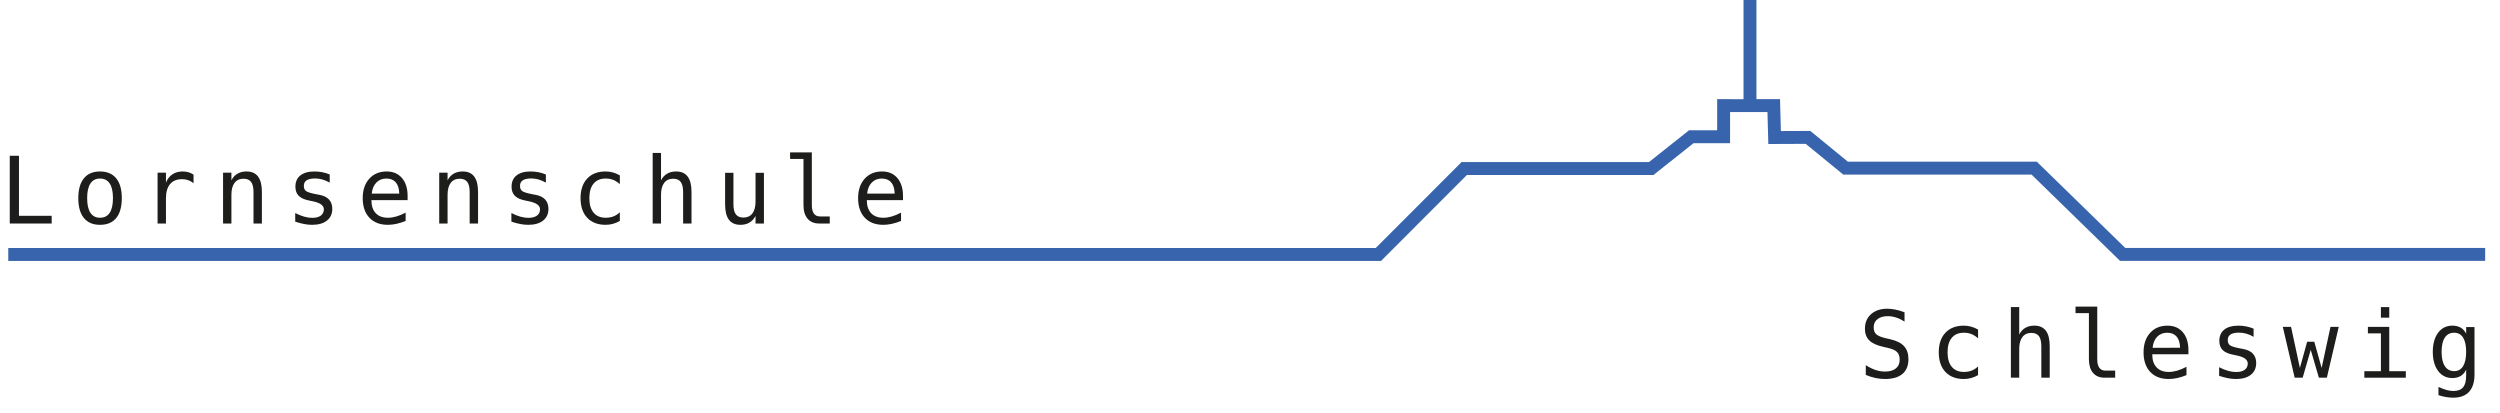
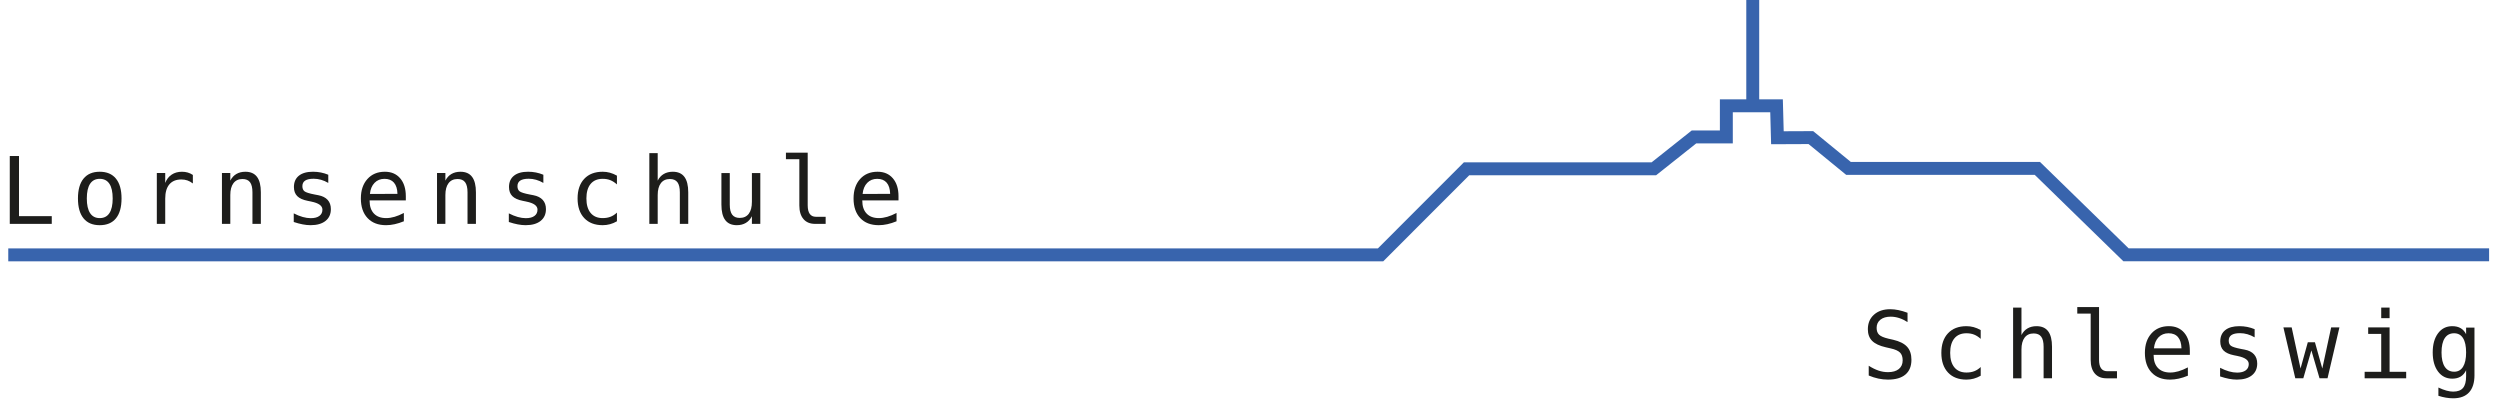
- <svg xmlns="http://www.w3.org/2000/svg" version="1.1" id="svg2" x="0px" y="0px" viewBox="0 0 303.035 50.001" style="enable-background:new 0 0 303.035 50.001;" xml:space="preserve">
+ <svg xmlns="http://www.w3.org/2000/svg" version="1.1" id="svg2" x="0px" y="0px" viewBox="0 0 409.131 67.614" style="enable-background:new 0 0 409.131 67.614;" xml:space="preserve">
  <style type="text/css">
- 	.st0{fill:none;stroke:#3864AD;stroke-width:1.564;stroke-miterlimit:10;}
+ 	.st0{fill:none;stroke:#3864AD;stroke-width:2.115;stroke-miterlimit:10;}
	.st1{fill:#1D1D1B;}
</style>
  <g>
-     <polyline class="st0" points="1.001,30.846 167.078,30.846 177.484,20.43 200.151,20.43 205.007,16.574    208.927,16.574 208.927,12.802 212.122,12.804 212.122,0 212.122,12.802 215.002,12.802 215.106,16.67    219.156,16.653 223.711,20.381 246.569,20.381 257.294,30.837 301.237,30.837  " />
+     <polyline class="st0" points="1.353,41.711 225.93,41.711 240.002,27.627 270.654,27.627 277.22,22.413    282.52,22.413 282.52,17.312 286.841,17.314 286.841,0 286.841,17.312 290.736,17.312 290.877,22.542 296.353,22.518    302.512,27.561 333.422,27.561 347.925,41.699 407.347,41.699  " />
    <g>
-       <path class="st1" d="M1.183,18.882h1.116v7.276h3.966v0.935h-5.082V18.882z" />
-       <path class="st1" d="M12.126,20.785c0.854,0,1.508,0.277,1.96,0.831c0.453,0.554,0.679,1.355,0.679,2.403    c0,1.053-0.226,1.855-0.676,2.405c-0.451,0.553-1.105,0.828-1.963,0.828c-0.855,0-1.507-0.275-1.958-0.828    c-0.451-0.551-0.677-1.353-0.677-2.405c0-1.048,0.226-1.85,0.677-2.403    C10.619,21.061,11.271,20.785,12.126,20.785z M12.126,21.642c-0.514,0-0.902,0.2-1.166,0.6    c-0.264,0.4-0.396,0.992-0.396,1.776c0,0.781,0.132,1.373,0.396,1.774c0.264,0.401,0.652,0.602,1.166,0.602    c0.517,0,0.907-0.201,1.171-0.602s0.396-0.993,0.396-1.774c0-0.784-0.132-1.377-0.396-1.776    C13.033,21.843,12.643,21.642,12.126,21.642z" />
-       <path class="st1" d="M23.461,22.203c-0.216-0.169-0.436-0.291-0.66-0.368c-0.224-0.077-0.469-0.116-0.737-0.116    c-0.631,0-1.113,0.198-1.447,0.594c-0.334,0.396-0.5,0.968-0.5,1.716v3.063h-1.017v-6.16h1.017v1.205    c0.169-0.436,0.428-0.771,0.778-1.004c0.35-0.232,0.766-0.349,1.246-0.349c0.249,0,0.482,0.031,0.698,0.094    c0.216,0.062,0.423,0.159,0.622,0.291V22.203z" />
-       <path class="st1" d="M31.745,23.276v3.816h-1.017v-3.816c0-0.554-0.097-0.961-0.291-1.221s-0.499-0.391-0.913-0.391    c-0.473,0-0.837,0.168-1.092,0.503s-0.382,0.817-0.382,1.444v3.481h-1.012v-6.16h1.012v0.924    c0.18-0.352,0.423-0.619,0.731-0.8c0.308-0.182,0.673-0.273,1.095-0.273c0.627,0,1.095,0.206,1.405,0.619    C31.59,21.816,31.745,22.44,31.745,23.276z" />
-       <path class="st1" d="M39.965,21.148v0.99c-0.29-0.169-0.581-0.295-0.875-0.379s-0.592-0.127-0.896-0.127    c-0.459,0-0.8,0.074-1.026,0.223s-0.338,0.375-0.338,0.679c0,0.275,0.085,0.48,0.253,0.616    c0.169,0.136,0.588,0.268,1.259,0.396l0.407,0.077c0.502,0.096,0.882,0.286,1.141,0.572    c0.258,0.286,0.388,0.658,0.388,1.116c0,0.609-0.216,1.083-0.649,1.427c-0.433,0.343-1.034,0.514-1.804,0.514    c-0.304,0-0.624-0.032-0.957-0.096c-0.334-0.065-0.695-0.16-1.083-0.289v-1.044    c0.378,0.194,0.739,0.34,1.083,0.438s0.671,0.145,0.979,0.145c0.447,0,0.794-0.091,1.04-0.272    s0.369-0.435,0.369-0.762c0-0.469-0.449-0.793-1.348-0.973l-0.044-0.011l-0.379-0.077    c-0.583-0.113-1.008-0.305-1.276-0.575c-0.268-0.27-0.402-0.637-0.402-1.103c0-0.59,0.2-1.046,0.6-1.367    c0.399-0.321,0.97-0.481,1.71-0.481c0.33,0,0.647,0.03,0.952,0.091    C39.373,20.936,39.671,21.027,39.965,21.148z" />
-       <path class="st1" d="M49.408,23.76v0.495h-4.384v0.033c0,0.671,0.175,1.19,0.525,1.557s0.844,0.55,1.482,0.55    c0.322,0,0.66-0.052,1.012-0.154c0.352-0.102,0.728-0.258,1.127-0.467v1.006    c-0.385,0.158-0.756,0.275-1.114,0.354s-0.703,0.118-1.037,0.118c-0.957,0-1.705-0.287-2.244-0.86    s-0.809-1.364-0.809-2.373c0-0.982,0.264-1.767,0.792-2.354c0.528-0.586,1.232-0.88,2.112-0.88    c0.785,0,1.403,0.266,1.856,0.797C49.181,22.114,49.408,22.84,49.408,23.76z M48.395,23.463    c-0.015-0.594-0.155-1.046-0.421-1.356c-0.266-0.31-0.648-0.465-1.147-0.465c-0.488,0-0.889,0.162-1.205,0.484    s-0.502,0.77-0.561,1.342L48.395,23.463z" />
-       <path class="st1" d="M57.947,23.276v3.816h-1.017v-3.816c0-0.554-0.097-0.961-0.291-1.221s-0.499-0.391-0.913-0.391    c-0.473,0-0.837,0.168-1.092,0.503s-0.382,0.817-0.382,1.444v3.481h-1.012v-6.16h1.012v0.924    c0.18-0.352,0.423-0.619,0.731-0.8c0.308-0.182,0.673-0.273,1.095-0.273c0.627,0,1.095,0.206,1.405,0.619    C57.792,21.816,57.947,22.44,57.947,23.276z" />
-       <path class="st1" d="M66.167,21.148v0.99c-0.29-0.169-0.581-0.295-0.875-0.379s-0.592-0.127-0.896-0.127    c-0.459,0-0.8,0.074-1.026,0.223s-0.338,0.375-0.338,0.679c0,0.275,0.085,0.48,0.253,0.616    c0.169,0.136,0.588,0.268,1.259,0.396l0.407,0.077c0.502,0.096,0.882,0.286,1.141,0.572    c0.258,0.286,0.388,0.658,0.388,1.116c0,0.609-0.216,1.083-0.649,1.427c-0.433,0.343-1.034,0.514-1.804,0.514    c-0.304,0-0.624-0.032-0.957-0.096c-0.334-0.065-0.695-0.16-1.083-0.289v-1.044    c0.378,0.194,0.739,0.34,1.083,0.438s0.671,0.145,0.979,0.145c0.447,0,0.794-0.091,1.04-0.272    s0.369-0.435,0.369-0.762c0-0.469-0.449-0.793-1.348-0.973l-0.044-0.011l-0.379-0.077    c-0.583-0.113-1.008-0.305-1.276-0.575c-0.268-0.27-0.402-0.637-0.402-1.103c0-0.59,0.2-1.046,0.6-1.367    c0.399-0.321,0.97-0.481,1.71-0.481c0.33,0,0.647,0.03,0.952,0.091C65.575,20.936,65.874,21.027,66.167,21.148    z" />
-       <path class="st1" d="M75.134,26.779c-0.272,0.158-0.551,0.275-0.839,0.354c-0.288,0.079-0.582,0.118-0.883,0.118    c-0.953,0-1.698-0.285-2.235-0.857c-0.538-0.572-0.806-1.364-0.806-2.376c0-1.012,0.269-1.804,0.806-2.376    c0.537-0.572,1.282-0.858,2.235-0.858c0.297,0,0.587,0.039,0.869,0.116c0.282,0.077,0.566,0.196,0.853,0.357    v1.062c-0.268-0.238-0.536-0.411-0.806-0.517s-0.575-0.16-0.916-0.16c-0.634,0-1.122,0.206-1.463,0.616    c-0.341,0.411-0.511,0.998-0.511,1.76c0,0.759,0.171,1.345,0.514,1.757s0.83,0.619,1.46,0.619    c0.352,0,0.667-0.055,0.946-0.162c0.278-0.108,0.537-0.276,0.775-0.503V26.779z" />
-       <path class="st1" d="M83.821,23.276v3.816h-1.017v-3.816c0-0.554-0.097-0.961-0.291-1.221s-0.499-0.391-0.913-0.391    c-0.473,0-0.837,0.168-1.092,0.503s-0.382,0.817-0.382,1.444v3.481h-1.012V18.535h1.012v3.322    c0.18-0.352,0.423-0.619,0.731-0.8c0.308-0.182,0.673-0.273,1.095-0.273c0.627,0,1.095,0.206,1.405,0.619    C83.666,21.816,83.821,22.44,83.821,23.276z" />
-       <path class="st1" d="M87.892,24.761v-3.817h1.012v3.817c0,0.554,0.098,0.961,0.294,1.221    c0.196,0.26,0.499,0.39,0.91,0.39c0.477,0,0.841-0.167,1.094-0.502c0.253-0.335,0.38-0.817,0.38-1.444    v-3.481h1.017v6.148h-1.017v-0.923c-0.18,0.355-0.425,0.625-0.734,0.807c-0.31,0.184-0.672,0.275-1.086,0.275    c-0.63,0-1.1-0.206-1.408-0.619C88.046,26.221,87.892,25.597,87.892,24.761z" />
-       <path class="st1" d="M98.405,24.86c0,0.455,0.083,0.797,0.25,1.028s0.414,0.347,0.74,0.347h1.183v0.857h-1.282    c-0.605,0-1.073-0.194-1.405-0.583c-0.332-0.388-0.498-0.938-0.498-1.649v-5.594H95.77v-0.792h2.635V24.86z" />
-       <path class="st1" d="M109.457,23.76v0.495h-4.384v0.033c0,0.671,0.175,1.19,0.525,1.557s0.844,0.55,1.482,0.55    c0.322,0,0.66-0.052,1.012-0.154c0.352-0.102,0.728-0.258,1.127-0.467v1.006    c-0.385,0.158-0.756,0.275-1.114,0.354s-0.703,0.118-1.037,0.118c-0.957,0-1.705-0.287-2.244-0.86    s-0.809-1.364-0.809-2.373c0-0.982,0.264-1.767,0.792-2.354c0.528-0.586,1.232-0.88,2.112-0.88    c0.785,0,1.403,0.266,1.856,0.797C109.231,22.114,109.457,22.84,109.457,23.76z M108.445,23.463    c-0.015-0.594-0.155-1.046-0.421-1.356c-0.266-0.31-0.648-0.465-1.147-0.465c-0.488,0-0.889,0.162-1.205,0.484    s-0.502,0.77-0.561,1.342L108.445,23.463z" />
+       <path class="st1" d="M1.599,25.533h1.51v9.84h5.362v1.264H1.599V25.533z" />
+       <path class="st1" d="M16.321,28.106c1.155,0,2.039,0.374,2.651,1.123c0.612,0.749,0.918,1.832,0.918,3.25    c0,1.423-0.305,2.508-0.915,3.254c-0.61,0.747-1.495,1.12-2.655,1.12c-1.155,0-2.038-0.373-2.648-1.12    c-0.61-0.746-0.915-1.831-0.915-3.254c0-1.418,0.305-2.501,0.915-3.25C14.283,28.481,15.166,28.106,16.321,28.106z     M16.321,29.266c-0.694,0-1.22,0.271-1.577,0.811c-0.357,0.54-0.536,1.341-0.536,2.402    c0,1.056,0.178,1.856,0.536,2.399c0.357,0.543,0.882,0.815,1.577,0.815c0.699,0,1.227-0.272,1.584-0.815    s0.536-1.343,0.536-2.399c0-1.06-0.179-1.861-0.536-2.402S17.02,29.266,16.321,29.266z" />
+       <path class="st1" d="M31.563,30.025c-0.293-0.228-0.59-0.394-0.893-0.498c-0.303-0.104-0.635-0.156-0.997-0.156    c-0.853,0-1.505,0.268-1.956,0.803c-0.451,0.535-0.677,1.309-0.677,2.32v4.143h-1.376v-8.33h1.376v1.629    c0.228-0.59,0.579-1.042,1.052-1.357c0.474-0.315,1.035-0.472,1.685-0.472c0.337,0,0.652,0.043,0.944,0.127    c0.292,0.085,0.573,0.216,0.841,0.394V30.025z" />
+       <path class="st1" d="M42.689,31.475v5.162h-1.376v-5.162c0-0.749-0.132-1.299-0.395-1.651s-0.674-0.528-1.234-0.528    c-0.64,0-1.132,0.227-1.477,0.681c-0.344,0.454-0.517,1.105-0.517,1.952v4.708h-1.369v-8.33h1.369v1.25    c0.243-0.476,0.573-0.836,0.989-1.082c0.416-0.245,0.91-0.368,1.48-0.368c0.848,0,1.481,0.279,1.9,0.837    C42.479,29.501,42.689,30.345,42.689,31.475z" />
+       <path class="st1" d="M53.724,28.597v1.338c-0.392-0.228-0.786-0.399-1.182-0.513    c-0.397-0.114-0.801-0.171-1.212-0.171c-0.62,0-1.082,0.101-1.387,0.301c-0.305,0.201-0.458,0.507-0.458,0.918    c0,0.372,0.114,0.649,0.342,0.833s0.796,0.362,1.703,0.536l0.55,0.104c0.679,0.129,1.194,0.387,1.544,0.773    s0.524,0.89,0.524,1.51c0,0.823-0.293,1.466-0.878,1.93c-0.585,0.463-1.398,0.695-2.439,0.695    c-0.412,0-0.843-0.043-1.294-0.13c-0.451-0.086-0.94-0.217-1.465-0.39v-1.414    c0.511,0.263,0.999,0.46,1.465,0.591c0.466,0.132,0.907,0.197,1.324,0.197c0.605,0,1.074-0.123,1.406-0.368    s0.498-0.589,0.498-1.03c0-0.634-0.607-1.073-1.822-1.316l-0.06-0.015l-0.513-0.104    c-0.789-0.154-1.364-0.413-1.726-0.777c-0.362-0.364-0.543-0.861-0.543-1.491c0-0.798,0.271-1.414,0.811-1.848    c0.54-0.434,1.311-0.651,2.313-0.651c0.446,0,0.875,0.041,1.287,0.123C52.923,28.311,53.327,28.433,53.724,28.597z" />
+       <path class="st1" d="M66.414,32.13v0.669h-5.928v0.045c0,0.907,0.237,1.609,0.71,2.104    c0.473,0.496,1.142,0.744,2.004,0.744c0.436,0,0.892-0.07,1.368-0.208s0.984-0.35,1.525-0.632v1.361    c-0.521,0.213-1.023,0.373-1.506,0.479s-0.951,0.16-1.402,0.16c-1.294,0-2.306-0.388-3.034-1.164    c-0.729-0.776-1.094-1.846-1.094-3.209c0-1.329,0.357-2.39,1.071-3.183c0.714-0.793,1.666-1.19,2.856-1.19    c1.061,0,1.897,0.36,2.51,1.079C66.107,29.904,66.414,30.886,66.414,32.13z M65.045,31.728    c-0.02-0.803-0.209-1.414-0.569-1.833c-0.36-0.419-0.876-0.628-1.551-0.628c-0.66,0-1.203,0.218-1.629,0.655    c-0.426,0.436-0.679,1.041-0.758,1.815L65.045,31.728z" />
+       <path class="st1" d="M77.887,31.475v5.162h-1.376v-5.162c0-0.749-0.132-1.299-0.395-1.651s-0.674-0.528-1.234-0.528    c-0.64,0-1.132,0.227-1.477,0.681c-0.344,0.454-0.517,1.105-0.517,1.952v4.708h-1.369v-8.33h1.369v1.25    c0.243-0.476,0.573-0.836,0.989-1.082c0.416-0.245,0.91-0.368,1.48-0.368c0.848,0,1.481,0.279,1.9,0.837    C77.677,29.501,77.887,30.345,77.887,31.475z" />
+       <path class="st1" d="M88.922,28.597v1.338c-0.392-0.228-0.786-0.399-1.182-0.513    c-0.397-0.114-0.801-0.171-1.212-0.171c-0.62,0-1.082,0.101-1.387,0.301c-0.305,0.201-0.458,0.507-0.458,0.918    c0,0.372,0.114,0.649,0.342,0.833s0.796,0.362,1.703,0.536l0.55,0.104c0.679,0.129,1.194,0.387,1.544,0.773    s0.524,0.89,0.524,1.51c0,0.823-0.293,1.466-0.878,1.93c-0.585,0.463-1.398,0.695-2.439,0.695    c-0.412,0-0.843-0.043-1.294-0.13c-0.451-0.086-0.94-0.217-1.465-0.39v-1.414    c0.511,0.263,0.999,0.46,1.465,0.591c0.466,0.132,0.907,0.197,1.324,0.197c0.605,0,1.074-0.123,1.406-0.368    s0.498-0.589,0.498-1.03c0-0.634-0.607-1.073-1.822-1.316l-0.06-0.015l-0.513-0.104    c-0.789-0.154-1.364-0.413-1.726-0.777c-0.362-0.364-0.543-0.861-0.543-1.491c0-0.798,0.271-1.414,0.811-1.848    c0.54-0.434,1.311-0.651,2.313-0.651c0.446,0,0.875,0.041,1.287,0.123C88.121,28.311,88.525,28.433,88.922,28.597z" />
+       <path class="st1" d="M100.964,36.213c-0.367,0.213-0.745,0.373-1.134,0.479s-0.787,0.16-1.194,0.16    c-1.289,0-2.297-0.387-3.023-1.16c-0.727-0.774-1.09-1.845-1.09-3.213c0-1.368,0.363-2.439,1.09-3.213    c0.726-0.773,1.734-1.16,3.023-1.16c0.402,0,0.793,0.052,1.175,0.156s0.766,0.265,1.153,0.483v1.435    c-0.362-0.322-0.725-0.555-1.09-0.699c-0.364-0.144-0.777-0.216-1.238-0.216c-0.858,0-1.517,0.278-1.978,0.833    c-0.461,0.556-0.692,1.349-0.692,2.38c0,1.026,0.232,1.819,0.695,2.377c0.464,0.558,1.122,0.837,1.975,0.837    c0.476,0,0.902-0.073,1.279-0.22c0.377-0.146,0.727-0.373,1.049-0.68V36.213z" />
+       <path class="st1" d="M112.633,31.475v5.162h-1.376v-5.162c0-0.749-0.132-1.299-0.395-1.651s-0.674-0.528-1.234-0.528    c-0.64,0-1.132,0.227-1.477,0.681c-0.344,0.454-0.517,1.105-0.517,1.952v4.708h-1.369V25.064h1.369v4.492    c0.243-0.476,0.573-0.836,0.989-1.082c0.416-0.245,0.91-0.368,1.48-0.368c0.848,0,1.481,0.279,1.9,0.837    C112.423,29.501,112.633,30.345,112.633,31.475z" />
+       <path class="st1" d="M118.06,33.484V28.322h1.369v5.162c0,0.749,0.132,1.299,0.398,1.651    c0.265,0.352,0.675,0.528,1.231,0.528c0.644,0,1.138-0.227,1.48-0.681c0.342-0.454,0.513-1.105,0.513-1.952v-4.708    h1.376v8.315h-1.376v-1.25c-0.243,0.481-0.574,0.845-0.993,1.093s-0.909,0.372-1.469,0.372    c-0.853,0-1.487-0.279-1.904-0.837C118.268,35.458,118.06,34.614,118.06,33.484z" />
+       <path class="st1" d="M132.183,33.617c0,0.615,0.113,1.079,0.338,1.391c0.226,0.312,0.559,0.469,1,0.469h1.599    v1.16h-1.733c-0.818,0-1.452-0.263-1.9-0.789c-0.449-0.525-0.673-1.269-0.673-2.231v-7.564h-2.194v-1.071h3.562    V33.617z" />
+       <path class="st1" d="M147.043,32.13v0.669h-5.928v0.045c0,0.907,0.237,1.609,0.71,2.104    c0.473,0.496,1.142,0.744,2.004,0.744c0.436,0,0.892-0.07,1.368-0.208s0.984-0.35,1.525-0.632v1.361    c-0.521,0.213-1.023,0.373-1.506,0.479s-0.951,0.16-1.402,0.16c-1.294,0-2.306-0.388-3.034-1.164    c-0.729-0.776-1.094-1.846-1.094-3.209c0-1.329,0.357-2.39,1.071-3.183c0.714-0.793,1.666-1.19,2.856-1.19    c1.061,0,1.897,0.36,2.51,1.079C146.737,29.904,147.043,30.886,147.043,32.13z M145.675,31.728    c-0.02-0.803-0.209-1.414-0.569-1.833c-0.36-0.419-0.876-0.628-1.551-0.628c-0.66,0-1.203,0.218-1.629,0.655    c-0.426,0.436-0.679,1.041-0.758,1.815L145.675,31.728z" />
    </g>
    <g>
-       <path class="st1" d="M230.856,37.851v1.127c-0.338-0.216-0.676-0.379-1.016-0.489    c-0.339-0.11-0.681-0.165-1.025-0.165c-0.524,0-0.939,0.122-1.243,0.366c-0.304,0.243-0.456,0.572-0.456,0.986    c0,0.363,0.1,0.641,0.3,0.831c0.199,0.19,0.572,0.351,1.119,0.478l0.583,0.132    c0.769,0.18,1.331,0.462,1.683,0.847c0.352,0.386,0.528,0.91,0.528,1.573c0,0.781-0.242,1.377-0.726,1.788    c-0.484,0.41-1.188,0.615-2.112,0.615c-0.385,0-0.772-0.041-1.161-0.123c-0.389-0.083-0.778-0.207-1.171-0.372    v-1.182c0.422,0.268,0.82,0.464,1.196,0.588c0.376,0.125,0.754,0.188,1.136,0.188c0.56,0,0.997-0.126,1.309-0.377    s0.468-0.603,0.468-1.054c0-0.41-0.107-0.724-0.322-0.94c-0.214-0.216-0.587-0.383-1.119-0.5l-0.594-0.138    c-0.763-0.172-1.316-0.433-1.661-0.781c-0.345-0.348-0.517-0.815-0.517-1.402c0-0.733,0.246-1.32,0.739-1.763    c0.493-0.441,1.148-0.663,1.967-0.663c0.315,0,0.646,0.036,0.995,0.107S230.47,37.708,230.856,37.851z" />
-       <path class="st1" d="M239.769,45.469c-0.272,0.157-0.552,0.276-0.839,0.354c-0.288,0.079-0.582,0.118-0.883,0.118    c-0.954,0-1.699-0.286-2.236-0.857c-0.537-0.572-0.806-1.364-0.806-2.376c0-1.013,0.269-1.805,0.806-2.376    c0.537-0.572,1.282-0.858,2.236-0.858c0.297,0,0.586,0.039,0.869,0.115c0.282,0.077,0.566,0.196,0.853,0.357    v1.062c-0.269-0.238-0.537-0.41-0.807-0.517s-0.574-0.159-0.915-0.159c-0.635,0-1.122,0.205-1.463,0.615    c-0.342,0.411-0.512,0.998-0.512,1.761c0,0.759,0.171,1.345,0.514,1.757c0.343,0.413,0.83,0.619,1.461,0.619    c0.352,0,0.667-0.055,0.945-0.162c0.279-0.108,0.537-0.276,0.776-0.504V45.469z" />
-       <path class="st1" d="M248.455,41.965v3.817h-1.018v-3.817c0-0.553-0.097-0.96-0.291-1.221    c-0.194-0.26-0.499-0.391-0.913-0.391c-0.473,0-0.837,0.168-1.092,0.504c-0.255,0.335-0.382,0.816-0.382,1.443    v3.481h-1.013v-8.558h1.013v3.321c0.179-0.352,0.423-0.618,0.731-0.8c0.308-0.182,0.673-0.273,1.094-0.273    c0.627,0,1.096,0.206,1.405,0.619C248.301,40.505,248.455,41.129,248.455,41.965z" />
-       <path class="st1" d="M254.216,43.549c0,0.455,0.083,0.798,0.25,1.029c0.167,0.231,0.413,0.346,0.74,0.346h1.182    v0.858h-1.281c-0.605,0-1.073-0.194-1.405-0.583s-0.497-0.939-0.497-1.65v-5.593h-1.623v-0.792h2.635V43.549z" />
-       <path class="st1" d="M265.269,42.449v0.495h-4.384v0.033c0,0.671,0.175,1.19,0.525,1.557    c0.35,0.366,0.844,0.55,1.482,0.55c0.322,0,0.66-0.052,1.012-0.154s0.728-0.259,1.128-0.468v1.007    c-0.386,0.157-0.757,0.276-1.114,0.354c-0.357,0.079-0.703,0.118-1.037,0.118c-0.956,0-1.704-0.286-2.243-0.86    s-0.809-1.365-0.809-2.373c0-0.982,0.264-1.768,0.792-2.354c0.527-0.586,1.231-0.88,2.111-0.88    c0.785,0,1.403,0.266,1.856,0.798C265.042,40.803,265.269,41.529,265.269,42.449z M264.256,42.152    c-0.015-0.594-0.154-1.046-0.42-1.355c-0.267-0.31-0.648-0.465-1.147-0.465c-0.487,0-0.889,0.161-1.204,0.483    c-0.315,0.323-0.502,0.77-0.56,1.343L264.256,42.152z" />
-       <path class="st1" d="M273.168,39.837v0.99c-0.29-0.169-0.581-0.296-0.875-0.38c-0.293-0.084-0.592-0.127-0.896-0.127    c-0.458,0-0.8,0.074-1.025,0.224c-0.226,0.148-0.338,0.374-0.338,0.679c0,0.275,0.084,0.48,0.253,0.616    c0.168,0.136,0.588,0.268,1.259,0.396l0.407,0.077c0.503,0.096,0.883,0.286,1.142,0.572s0.388,0.658,0.388,1.116    c0,0.609-0.217,1.085-0.649,1.428s-1.033,0.514-1.804,0.514c-0.305,0-0.623-0.032-0.957-0.096    c-0.334-0.065-0.694-0.16-1.083-0.289v-1.045c0.377,0.194,0.738,0.34,1.083,0.438    c0.345,0.097,0.671,0.145,0.98,0.145c0.447,0,0.793-0.091,1.039-0.273s0.368-0.435,0.368-0.762    c0-0.469-0.449-0.794-1.347-0.974l-0.044-0.011l-0.38-0.077c-0.583-0.113-1.009-0.305-1.276-0.574    s-0.401-0.638-0.401-1.103c0-0.59,0.2-1.046,0.6-1.366c0.399-0.321,0.97-0.481,1.711-0.481    c0.329,0,0.646,0.03,0.951,0.091S272.874,39.716,273.168,39.837z" />
-       <path class="st1" d="M276.707,39.622h1.001l1.072,4.978l0.88-3.179h0.864l0.891,3.179l1.072-4.978h1.001    l-1.44,6.16h-0.969l-0.984-3.377l-0.979,3.377h-0.968L276.707,39.622z" />
-       <path class="st1" d="M287.021,39.622h2.59v5.374h2.008v0.786h-5.027v-0.786h2.008V40.409h-1.578V39.622z     M288.599,37.224h1.012v1.281h-1.012V37.224z" />
-       <path class="st1" d="M299.944,45.386c0,0.925-0.219,1.625-0.655,2.102s-1.078,0.715-1.925,0.715    c-0.278,0-0.57-0.025-0.874-0.077c-0.305-0.051-0.609-0.126-0.913-0.226v-1.001    c0.359,0.169,0.685,0.294,0.979,0.374c0.294,0.081,0.564,0.121,0.809,0.121c0.547,0,0.944-0.148,1.193-0.445    c0.25-0.297,0.374-0.769,0.374-1.413V45.491v-0.688c-0.161,0.344-0.381,0.601-0.66,0.769    c-0.278,0.169-0.617,0.253-1.018,0.253c-0.718,0-1.292-0.288-1.721-0.863c-0.43-0.576-0.644-1.346-0.644-2.311    c0-0.968,0.214-1.739,0.644-2.315c0.429-0.575,1.003-0.863,1.721-0.863c0.397,0,0.732,0.079,1.007,0.236    c0.275,0.158,0.499,0.401,0.671,0.731v-0.797h1.013V45.386z M298.932,42.652c0-0.759-0.123-1.335-0.371-1.73    c-0.247-0.394-0.607-0.591-1.081-0.591c-0.494,0-0.872,0.197-1.133,0.591c-0.26,0.395-0.391,0.971-0.391,1.73    c0,0.76,0.132,1.338,0.394,1.735c0.262,0.398,0.643,0.597,1.142,0.597c0.465,0,0.822-0.199,1.069-0.6    C298.809,43.985,298.932,43.408,298.932,42.652z" />
+       <path class="st1" d="M312.172,51.185v1.524c-0.456-0.292-0.913-0.513-1.372-0.662    c-0.459-0.148-0.921-0.223-1.387-0.223c-0.709,0-1.27,0.165-1.681,0.494c-0.412,0.33-0.618,0.775-0.618,1.335    c0,0.491,0.136,0.865,0.406,1.123c0.27,0.258,0.774,0.474,1.513,0.647l0.789,0.179    c1.041,0.243,1.8,0.624,2.275,1.145c0.476,0.52,0.714,1.23,0.714,2.127c0,1.056-0.327,1.861-0.981,2.417    s-1.606,0.833-2.856,0.833c-0.52,0-1.043-0.056-1.569-0.167c-0.525-0.112-1.053-0.279-1.584-0.503v-1.599    c0.57,0.362,1.109,0.627,1.618,0.796c0.508,0.169,1.02,0.253,1.535,0.253c0.759,0,1.349-0.17,1.77-0.51    c0.421-0.34,0.632-0.815,0.632-1.424c0-0.556-0.144-0.98-0.435-1.272c-0.29-0.292-0.795-0.518-1.514-0.677    l-0.804-0.185c-1.031-0.233-1.779-0.585-2.246-1.056c-0.466-0.472-0.698-1.103-0.698-1.897    c0-0.991,0.333-1.785,1-2.383s1.553-0.896,2.659-0.896c0.426,0,0.875,0.048,1.346,0.144    S311.652,50.992,312.172,51.185z" />
+       <path class="st1" d="M324.147,61.486c-0.366,0.213-0.744,0.373-1.134,0.479s-0.787,0.16-1.193,0.16    c-1.29,0-2.297-0.387-3.023-1.16s-1.09-1.845-1.09-3.213c0-1.369,0.363-2.439,1.09-3.213    s1.733-1.16,3.023-1.16c0.401,0,0.793,0.052,1.175,0.156c0.382,0.103,0.766,0.265,1.152,0.483v1.435    c-0.361-0.322-0.725-0.555-1.089-0.698c-0.364-0.144-0.777-0.216-1.238-0.216c-0.858,0-1.518,0.277-1.978,0.833    c-0.461,0.555-0.691,1.349-0.691,2.38c0,1.026,0.231,1.818,0.695,2.376c0.463,0.558,1.121,0.837,1.975,0.837    c0.476,0,0.902-0.073,1.279-0.22c0.376-0.146,0.726-0.373,1.048-0.681V61.486z" />
+       <path class="st1" d="M335.816,56.748v5.161h-1.376v-5.161c0-0.749-0.131-1.3-0.394-1.651    c-0.263-0.352-0.675-0.528-1.235-0.528c-0.64,0-1.131,0.227-1.476,0.681s-0.518,1.105-0.518,1.952v4.708h-1.368    V50.337h1.368v4.492c0.243-0.477,0.573-0.837,0.989-1.082c0.417-0.246,0.91-0.368,1.48-0.368    c0.848,0,1.481,0.278,1.9,0.836C335.607,54.774,335.816,55.617,335.816,56.748z" />
+       <path class="st1" d="M343.512,58.89c0,0.615,0.112,1.078,0.338,1.391s0.559,0.469,1,0.469h1.6v1.16h-1.733    c-0.817,0-1.451-0.263-1.9-0.788c-0.448-0.525-0.673-1.27-0.673-2.231v-7.564h-2.193v-1.071h3.562V58.89z" />
+       <path class="st1" d="M358.373,57.403v0.669h-5.928v0.045c0,0.907,0.236,1.609,0.71,2.104    c0.474,0.496,1.142,0.744,2.005,0.744c0.435,0,0.893-0.069,1.368-0.208c0.477-0.14,0.984-0.35,1.524-0.633    v1.361c-0.52,0.213-1.022,0.373-1.506,0.479s-0.951,0.16-1.401,0.16c-1.295,0-2.306-0.388-3.035-1.164    c-0.729-0.776-1.093-1.846-1.093-3.209c0-1.329,0.356-2.39,1.07-3.184c0.715-0.793,1.666-1.19,2.856-1.19    c1.06,0,1.897,0.359,2.51,1.078S358.373,56.157,358.373,57.403z M357.004,57.001    c-0.021-0.804-0.21-1.415-0.569-1.834s-0.877-0.628-1.551-0.628c-0.659,0-1.202,0.218-1.629,0.654    s-0.68,1.041-0.759,1.815L357.004,57.001z" />
+       <path class="st1" d="M368.976,53.869v1.339c-0.392-0.228-0.786-0.399-1.183-0.513    c-0.397-0.114-0.801-0.172-1.212-0.172c-0.62,0-1.082,0.101-1.387,0.302c-0.306,0.201-0.458,0.507-0.458,0.918    c0,0.372,0.114,0.65,0.343,0.833c0.228,0.184,0.795,0.362,1.703,0.536l0.55,0.103    c0.68,0.129,1.193,0.387,1.543,0.773s0.524,0.891,0.524,1.51c0,0.823-0.292,1.467-0.877,1.931    s-1.398,0.695-2.439,0.695c-0.412,0-0.844-0.044-1.295-0.13c-0.451-0.087-0.94-0.217-1.465-0.391v-1.413    c0.511,0.263,0.999,0.46,1.465,0.591c0.467,0.132,0.908,0.197,1.324,0.197c0.606,0,1.073-0.123,1.406-0.368    c0.332-0.245,0.498-0.589,0.498-1.03c0-0.635-0.607-1.073-1.822-1.316l-0.06-0.015l-0.514-0.104    c-0.788-0.153-1.363-0.412-1.725-0.776c-0.362-0.365-0.543-0.862-0.543-1.491c0-0.799,0.27-1.415,0.81-1.849    c0.54-0.434,1.312-0.65,2.312-0.65c0.446,0,0.875,0.041,1.287,0.122    C368.175,53.583,368.58,53.706,368.976,53.869z" />
+       <path class="st1" d="M373.685,53.579h1.353l1.45,6.731l1.19-4.299h1.167l1.205,4.299l1.45-6.731h1.353    l-1.948,8.33h-1.309l-1.332-4.566l-1.323,4.566h-1.31L373.685,53.579z" />
+       <path class="st1" d="M387.559,53.579h3.503v7.267h2.715v1.063h-6.798V60.846h2.714v-6.203h-2.134V53.579z     M389.693,50.337h1.369v1.732h-1.369V50.337z" />
+       <path class="st1" d="M404.955,61.374c0,1.249-0.295,2.196-0.886,2.841c-0.59,0.644-1.457,0.967-2.603,0.967    c-0.377,0-0.771-0.035-1.183-0.104c-0.412-0.069-0.823-0.171-1.234-0.305v-1.353    c0.485,0.228,0.927,0.397,1.323,0.506c0.397,0.109,0.762,0.163,1.094,0.163c0.738,0,1.276-0.2,1.614-0.602    c0.337-0.402,0.505-1.039,0.505-1.912v-0.06v-0.93c-0.218,0.467-0.516,0.814-0.893,1.042    c-0.376,0.228-0.835,0.342-1.375,0.342c-0.973,0-1.748-0.39-2.328-1.168s-0.87-1.819-0.87-3.123    c0-1.31,0.29-2.353,0.87-3.132s1.355-1.167,2.328-1.167c0.535,0,0.988,0.106,1.36,0.319s0.675,0.543,0.907,0.989    v-1.078h1.369V61.374z M403.585,57.678c0-1.026-0.167-1.807-0.502-2.34c-0.334-0.532-0.821-0.799-1.461-0.799    c-0.67,0-1.181,0.267-1.532,0.799c-0.352,0.533-0.528,1.313-0.528,2.34s0.178,1.809,0.532,2.346    c0.354,0.538,0.869,0.808,1.543,0.808c0.63,0,1.112-0.271,1.446-0.81    C403.418,59.48,403.585,58.7,403.585,57.678z" />
    </g>
  </g>
</svg>
